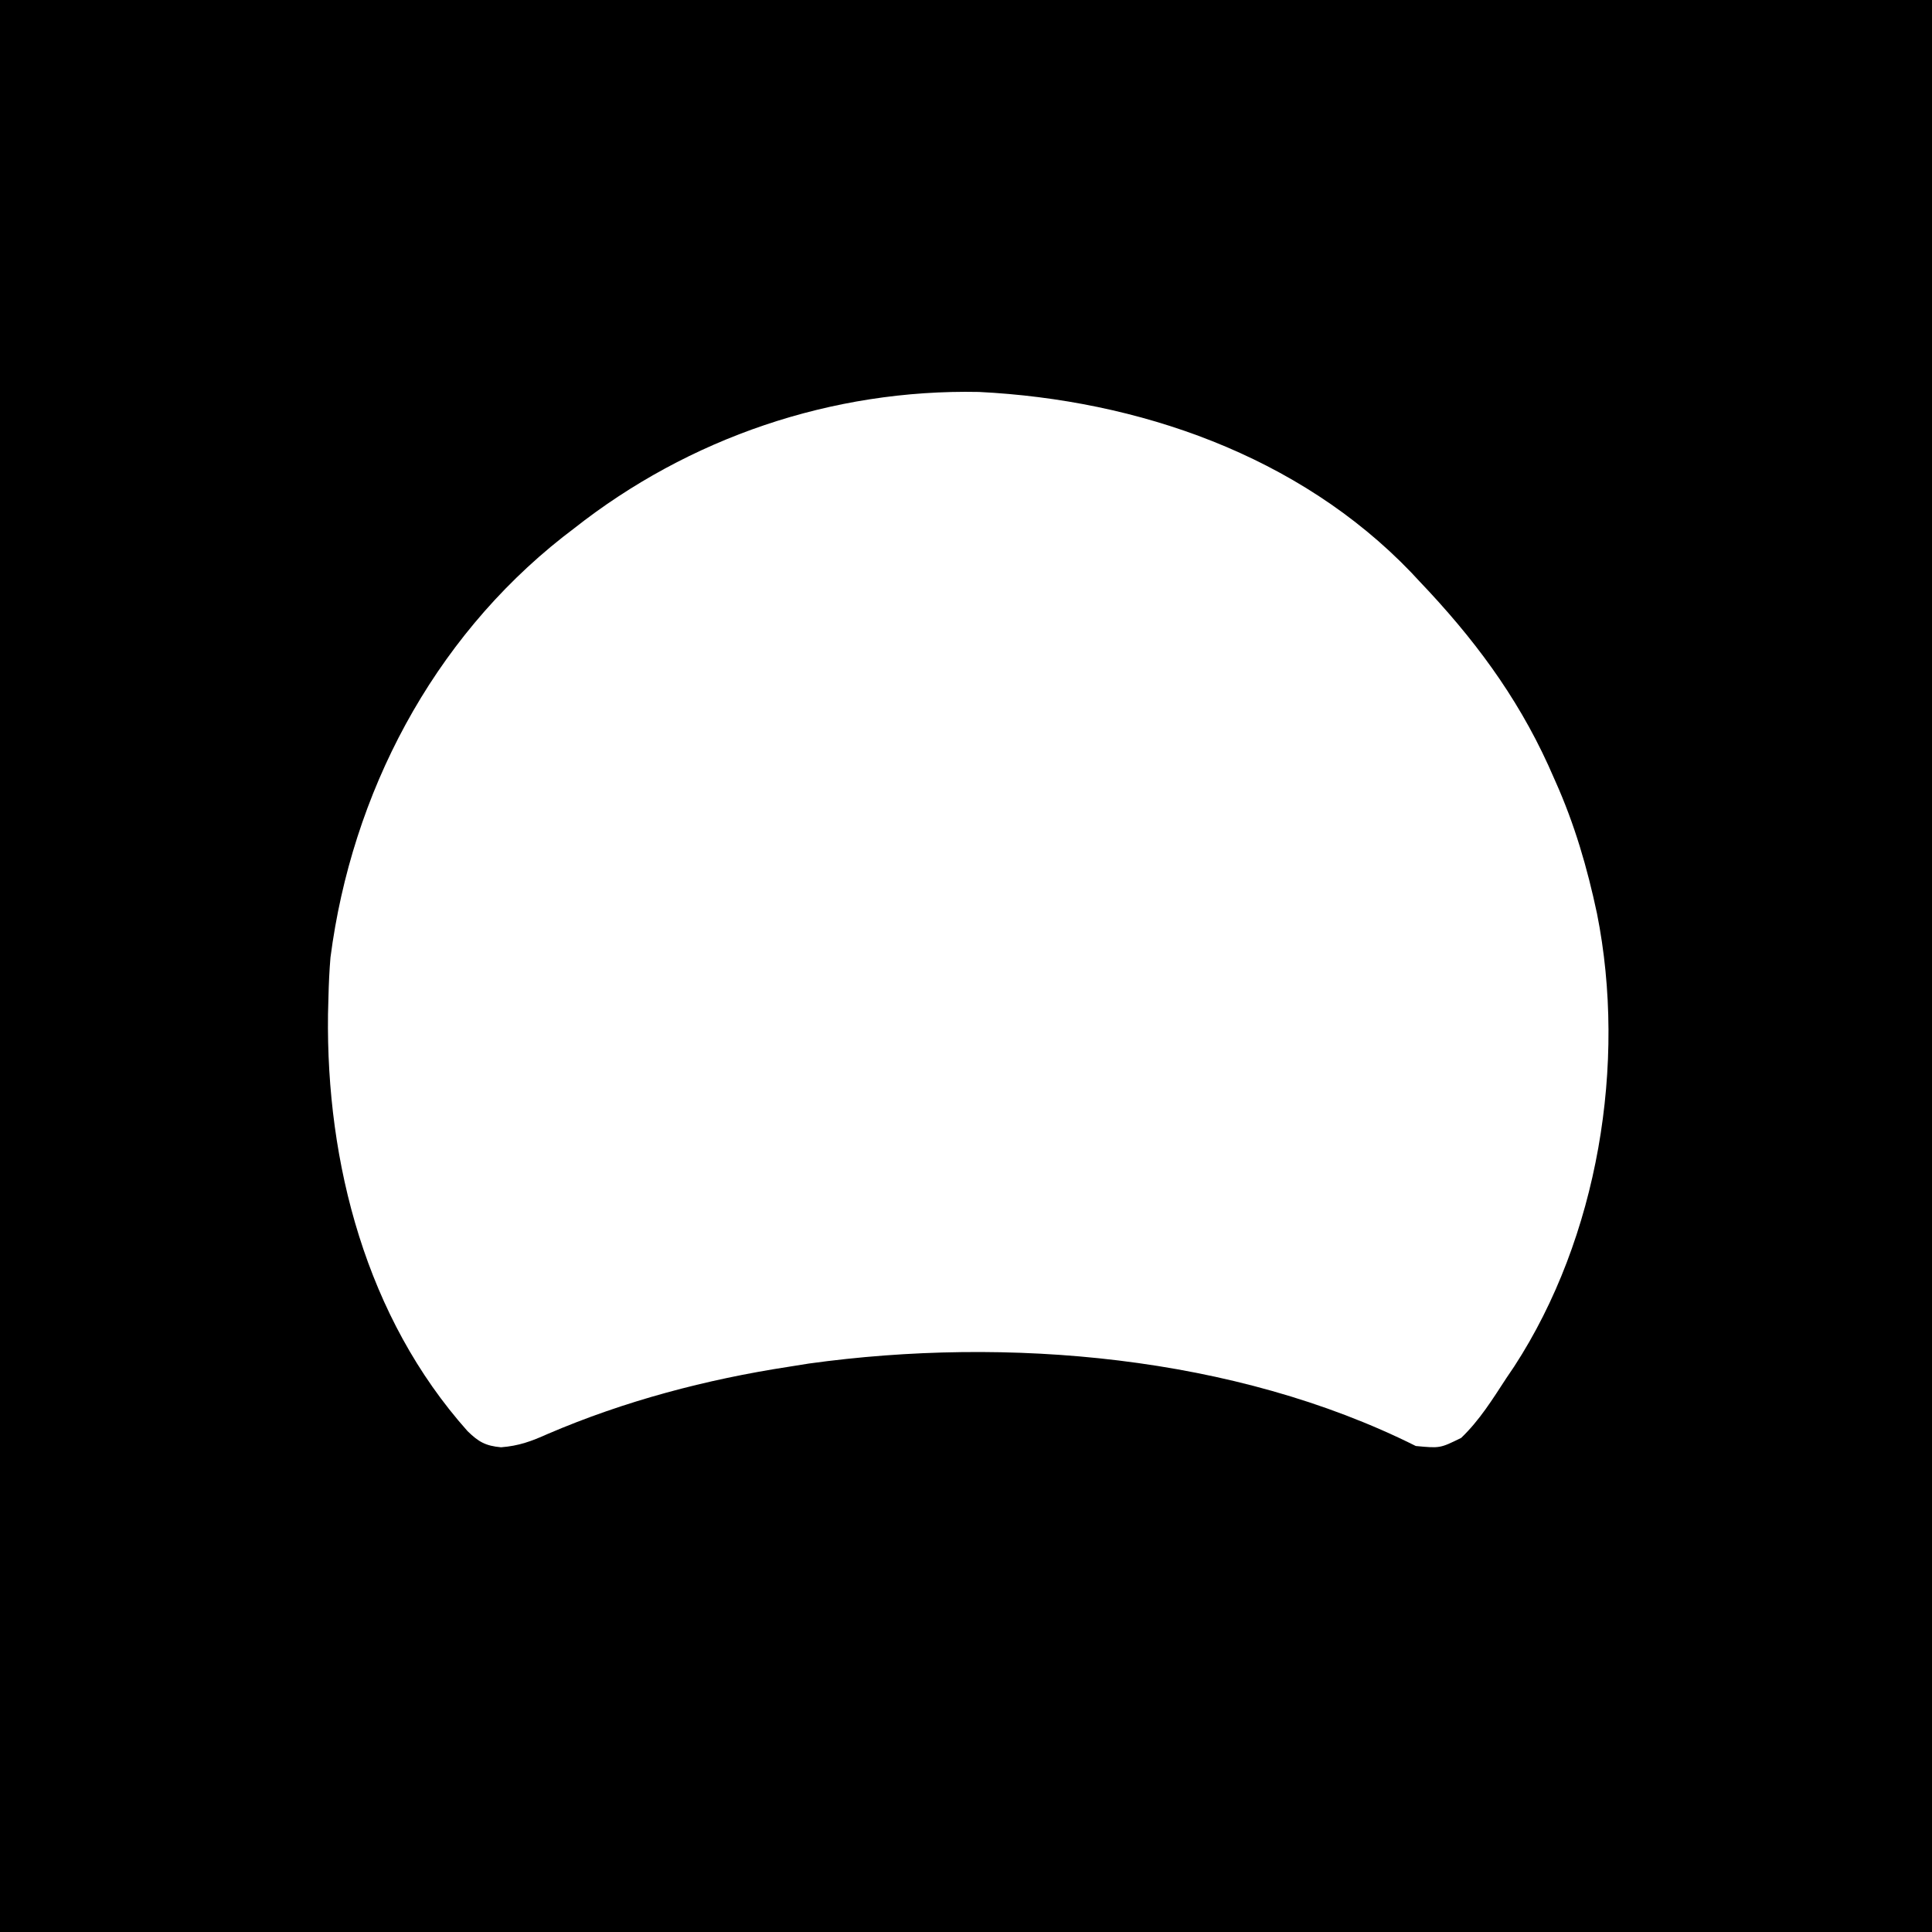
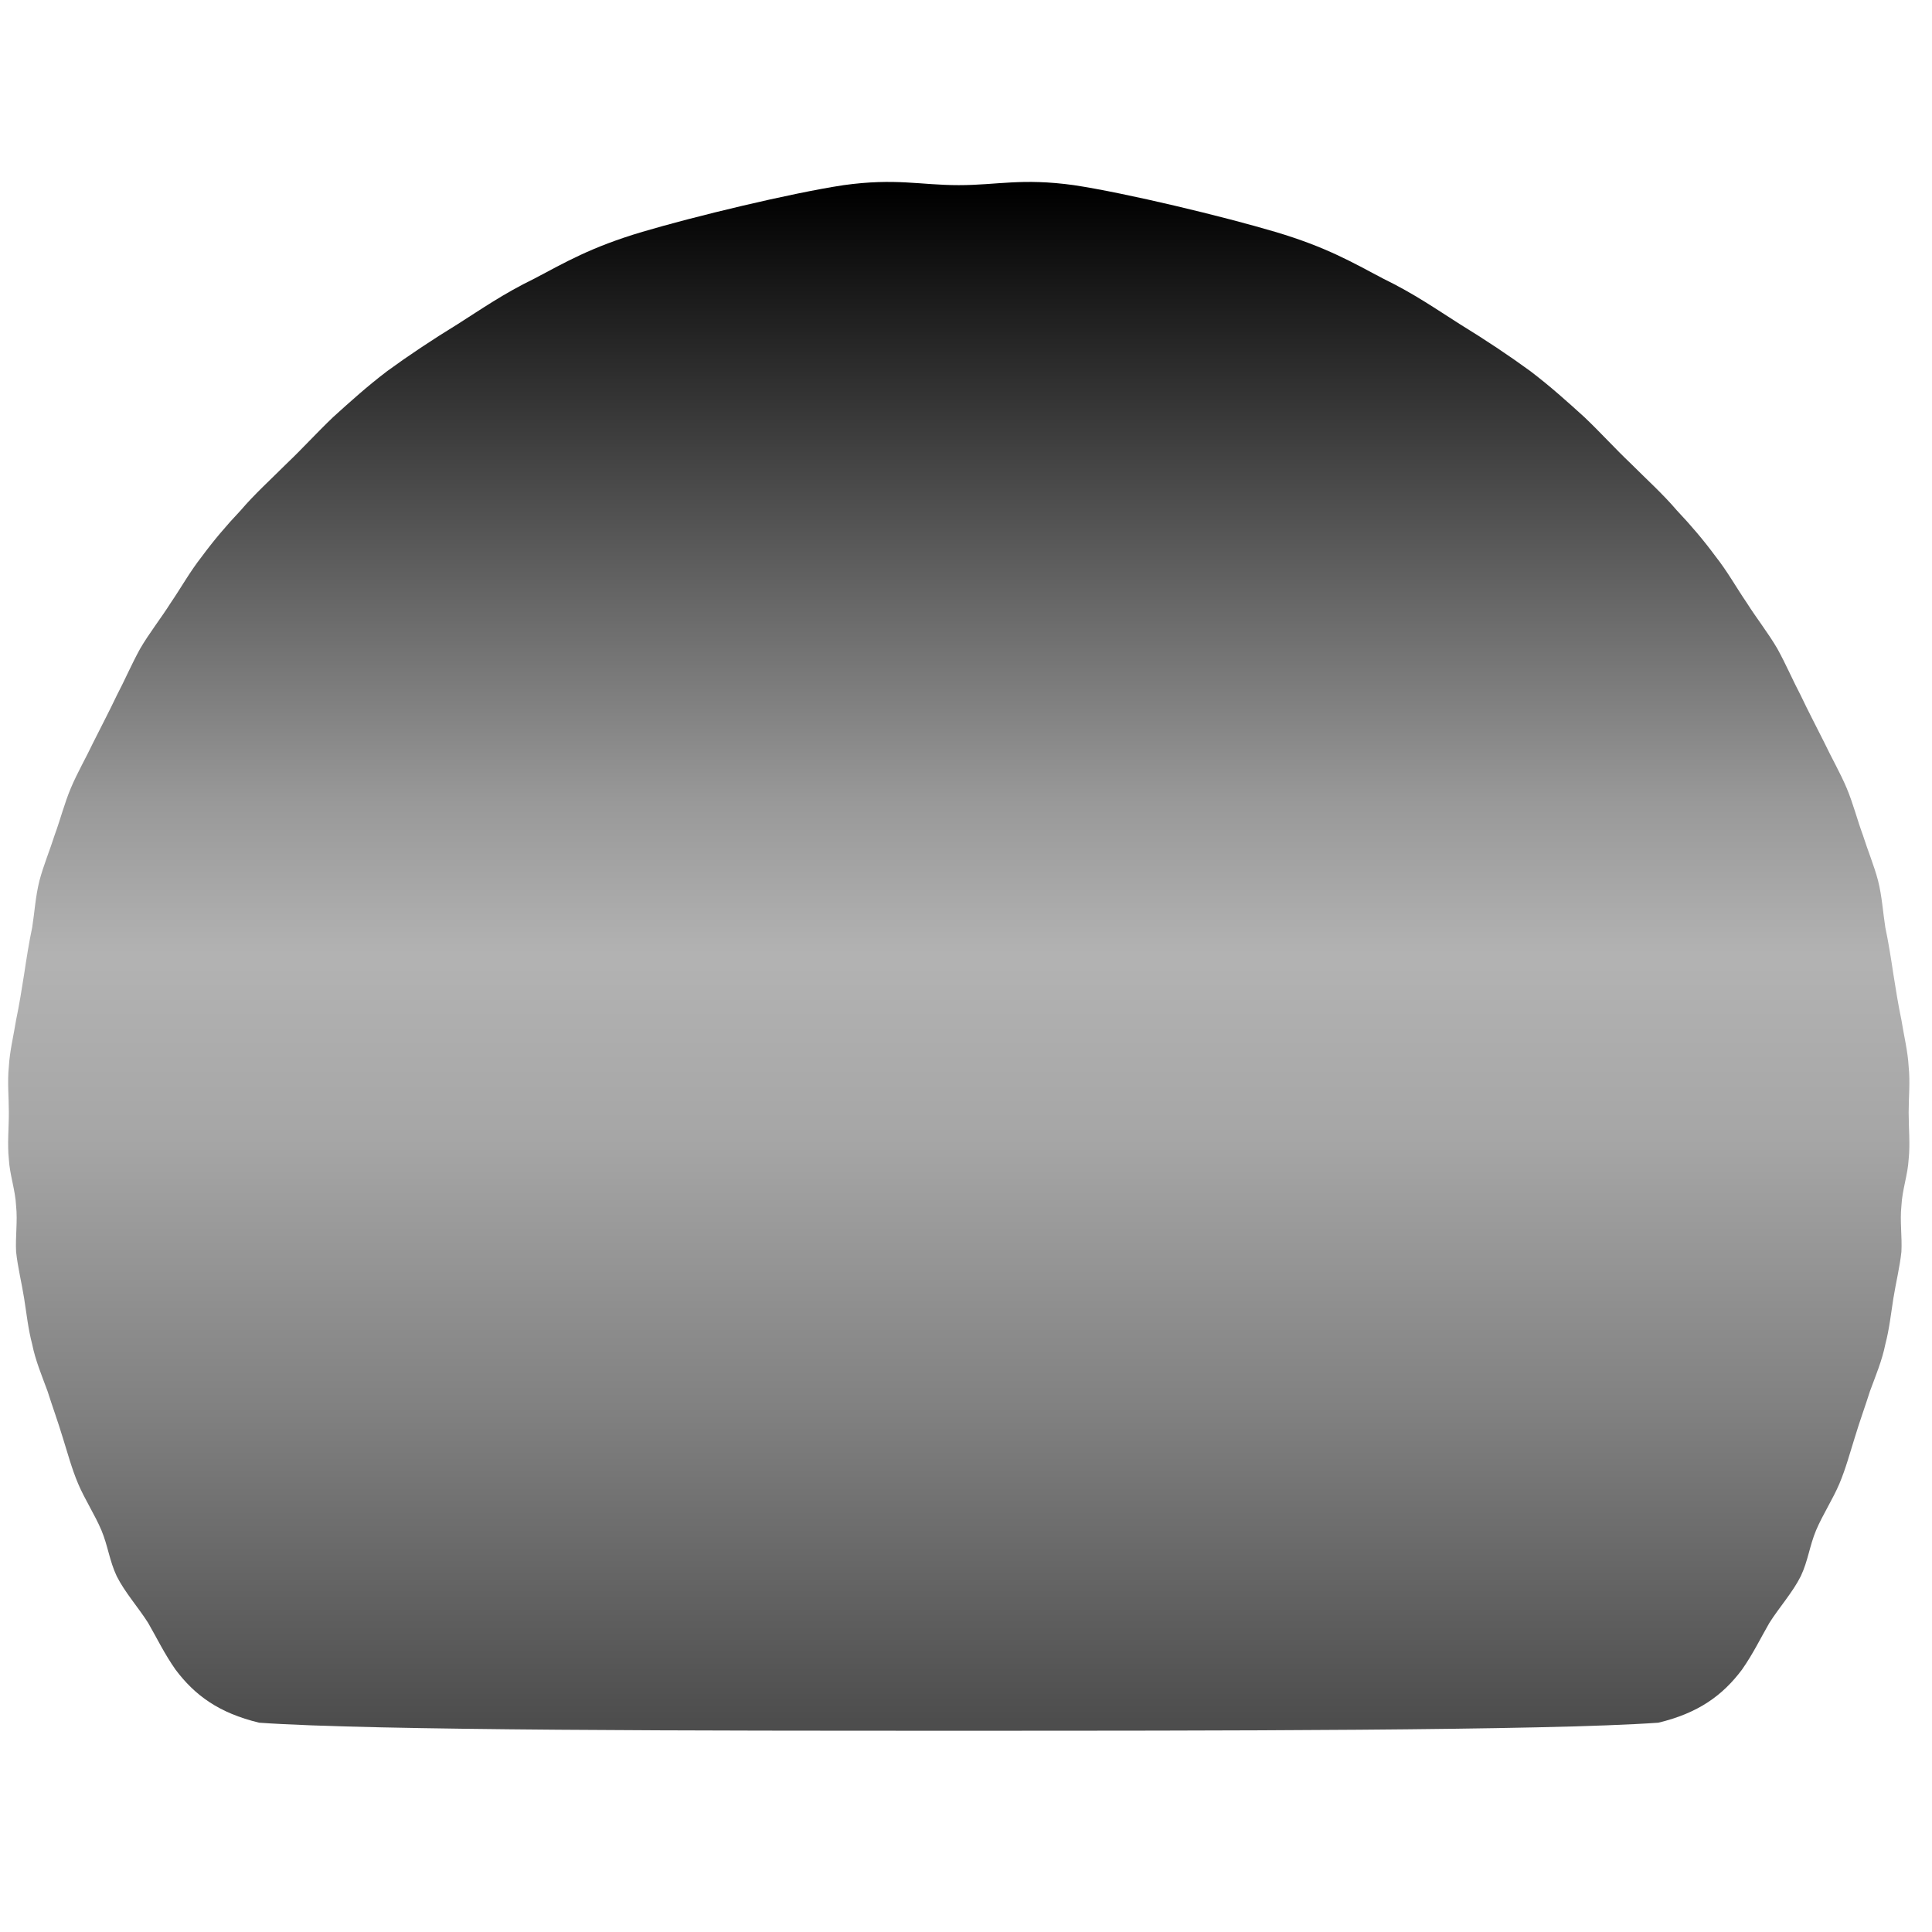
- <svg xmlns="http://www.w3.org/2000/svg" viewBox="0 0 24 24">
-   <g transform="translate(0 0) scale(0.0469)">
-     <path fill-rule="evenodd" d="M0 0 C168.96 0 337.92 0 512 0 C512 168.96 512 337.92 512 512 C343.04 512 174.08 512 0 512 C0 343.04 0 174.08 0 0 Z M152 140 C150.558 141.108 150.558 141.108 149.086 142.238 C114.487 169.509 93.172 210.133 87.531 253.613 C87.238 257.082 87.084 260.52 87 264 C86.96 265.531 86.92 267.063 86.879 268.641 C86.359 308.154 97.021 348.985 123.832 379.055 C126.752 381.916 128.619 382.965 132.711 383.34 C137.465 382.963 140.72 381.758 145.062 379.812 C165.437 371.066 187.084 365.359 209 362 C211.614 361.582 211.614 361.582 214.281 361.156 C266.664 353.903 326.953 358.977 375 383 C381.421 383.609 381.421 383.609 387.023 380.852 C391.907 376.173 395.315 370.638 399 365 C399.684 363.987 400.369 362.974 401.074 361.93 C423.281 327.813 430.924 281.704 423 242 C420.415 229.835 417.076 218.355 412 207 C411.368 205.576 410.737 204.151 410.086 202.684 C401.596 184.082 390.088 168.775 376 154 C375.261 153.209 374.523 152.417 373.762 151.602 C344 120.588 301.362 105.908 259.309 103.816 C220.377 103.035 182.487 115.944 152 140 Z " fill="currentColor" transform="translate(0,0)" />
-   </g>
+ <svg xmlns="http://www.w3.org/2000/svg" viewBox="0 0 24 24" fill="none">
+   <defs>
+     <linearGradient id="dia-mono-a" x1="0" y1="0" x2="0" y2="1">
+       <stop offset="0" stop-color="currentColor" stop-opacity="1" />
+       <stop offset=".2" stop-color="currentColor" stop-opacity="0.7" />
+       <stop offset=".4" stop-color="currentColor" stop-opacity="0.4" />
+       <stop offset=".5" stop-color="currentColor" stop-opacity="0.3" />
+       <stop offset=".62" stop-color="currentColor" stop-opacity="0.35" />
+       <stop offset=".8" stop-color="currentColor" stop-opacity="0.5" />
+       <stop offset="1" stop-color="currentColor" stop-opacity="0.7" />
+     </linearGradient>
+   </defs>
+   <path fill="url(#dia-mono-a)" d="M11.91 2.30 C12.39 2.30 12.69 2.21 13.34 2.30 C14.00 2.40 15.20 2.69 15.84 2.88 C16.48 3.07 16.80 3.26 17.18 3.46 C17.57 3.65 17.84 3.84 18.14 4.03 C18.45 4.22 18.75 4.42 19.01 4.61 C19.26 4.80 19.47 4.99 19.68 5.18 C19.89 5.38 20.06 5.57 20.26 5.76 C20.45 5.95 20.66 6.14 20.83 6.34 C21.01 6.53 21.17 6.72 21.31 6.91 C21.46 7.10 21.57 7.30 21.70 7.49 C21.82 7.68 21.97 7.87 22.08 8.06 C22.19 8.26 22.27 8.45 22.37 8.64 C22.46 8.83 22.56 9.02 22.66 9.22 C22.75 9.41 22.86 9.60 22.94 9.79 C23.02 9.98 23.07 10.18 23.14 10.37 C23.20 10.56 23.28 10.75 23.33 10.94 C23.38 11.14 23.39 11.33 23.42 11.52 C23.46 11.71 23.49 11.90 23.52 12.10 C23.55 12.29 23.58 12.48 23.62 12.67 C23.65 12.86 23.70 13.06 23.71 13.25 C23.73 13.44 23.71 13.63 23.71 13.82 C23.71 14.02 23.73 14.21 23.71 14.40 C23.70 14.59 23.63 14.78 23.62 14.98 C23.60 15.17 23.63 15.36 23.62 15.55 C23.60 15.74 23.55 15.94 23.52 16.13 C23.49 16.32 23.47 16.51 23.42 16.70 C23.38 16.90 23.30 17.09 23.23 17.28 C23.17 17.47 23.10 17.66 23.04 17.86 C22.98 18.05 22.93 18.24 22.85 18.43 C22.77 18.62 22.64 18.82 22.56 19.01 C22.48 19.20 22.46 19.39 22.37 19.58 C22.27 19.78 22.10 19.97 21.98 20.16 C21.87 20.35 21.78 20.54 21.64 20.74 C21.40 21.06 21.10 21.28 20.60 21.40 C19.20 21.50 14.98 21.50 11.91 21.50 C8.84 21.50 4.62 21.50 3.22 21.40 C2.72 21.28 2.42 21.06 2.18 20.74 C2.04 20.54 1.95 20.35 1.84 20.16 C1.72 19.97 1.55 19.78 1.45 19.58 C1.36 19.39 1.34 19.20 1.26 19.01 C1.18 18.82 1.05 18.62 0.97 18.43 C0.89 18.24 0.84 18.05 0.78 17.86 C0.72 17.66 0.65 17.47 0.59 17.28 C0.52 17.09 0.44 16.90 0.40 16.70 C0.35 16.51 0.33 16.32 0.30 16.13 C0.27 15.94 0.22 15.74 0.20 15.55 C0.19 15.36 0.22 15.17 0.20 14.98 C0.19 14.78 0.12 14.59 0.11 14.40 C0.09 14.21 0.11 14.02 0.11 13.82 C0.11 13.63 0.09 13.44 0.11 13.25 C0.12 13.06 0.17 12.86 0.20 12.67 C0.24 12.48 0.27 12.29 0.30 12.10 C0.33 11.90 0.36 11.71 0.40 11.52 C0.43 11.33 0.44 11.14 0.49 10.94 C0.54 10.75 0.62 10.56 0.68 10.37 C0.75 10.18 0.80 9.98 0.88 9.79 C0.96 9.60 1.07 9.41 1.16 9.22 C1.26 9.02 1.36 8.83 1.45 8.64 C1.55 8.45 1.63 8.26 1.74 8.06 C1.85 7.87 2.00 7.68 2.12 7.49 C2.25 7.30 2.36 7.10 2.51 6.91 C2.65 6.72 2.81 6.53 2.99 6.34 C3.16 6.14 3.37 5.95 3.56 5.76 C3.76 5.57 3.93 5.38 4.14 5.18 C4.35 4.99 4.56 4.80 4.81 4.61 C5.07 4.42 5.37 4.22 5.68 4.03 C5.98 3.84 6.25 3.65 6.64 3.46 C7.02 3.26 7.34 3.07 7.98 2.88 C8.62 2.69 9.82 2.40 10.48 2.30 C11.13 2.21 11.43 2.30 11.91 2.30 Z" />
</svg>
